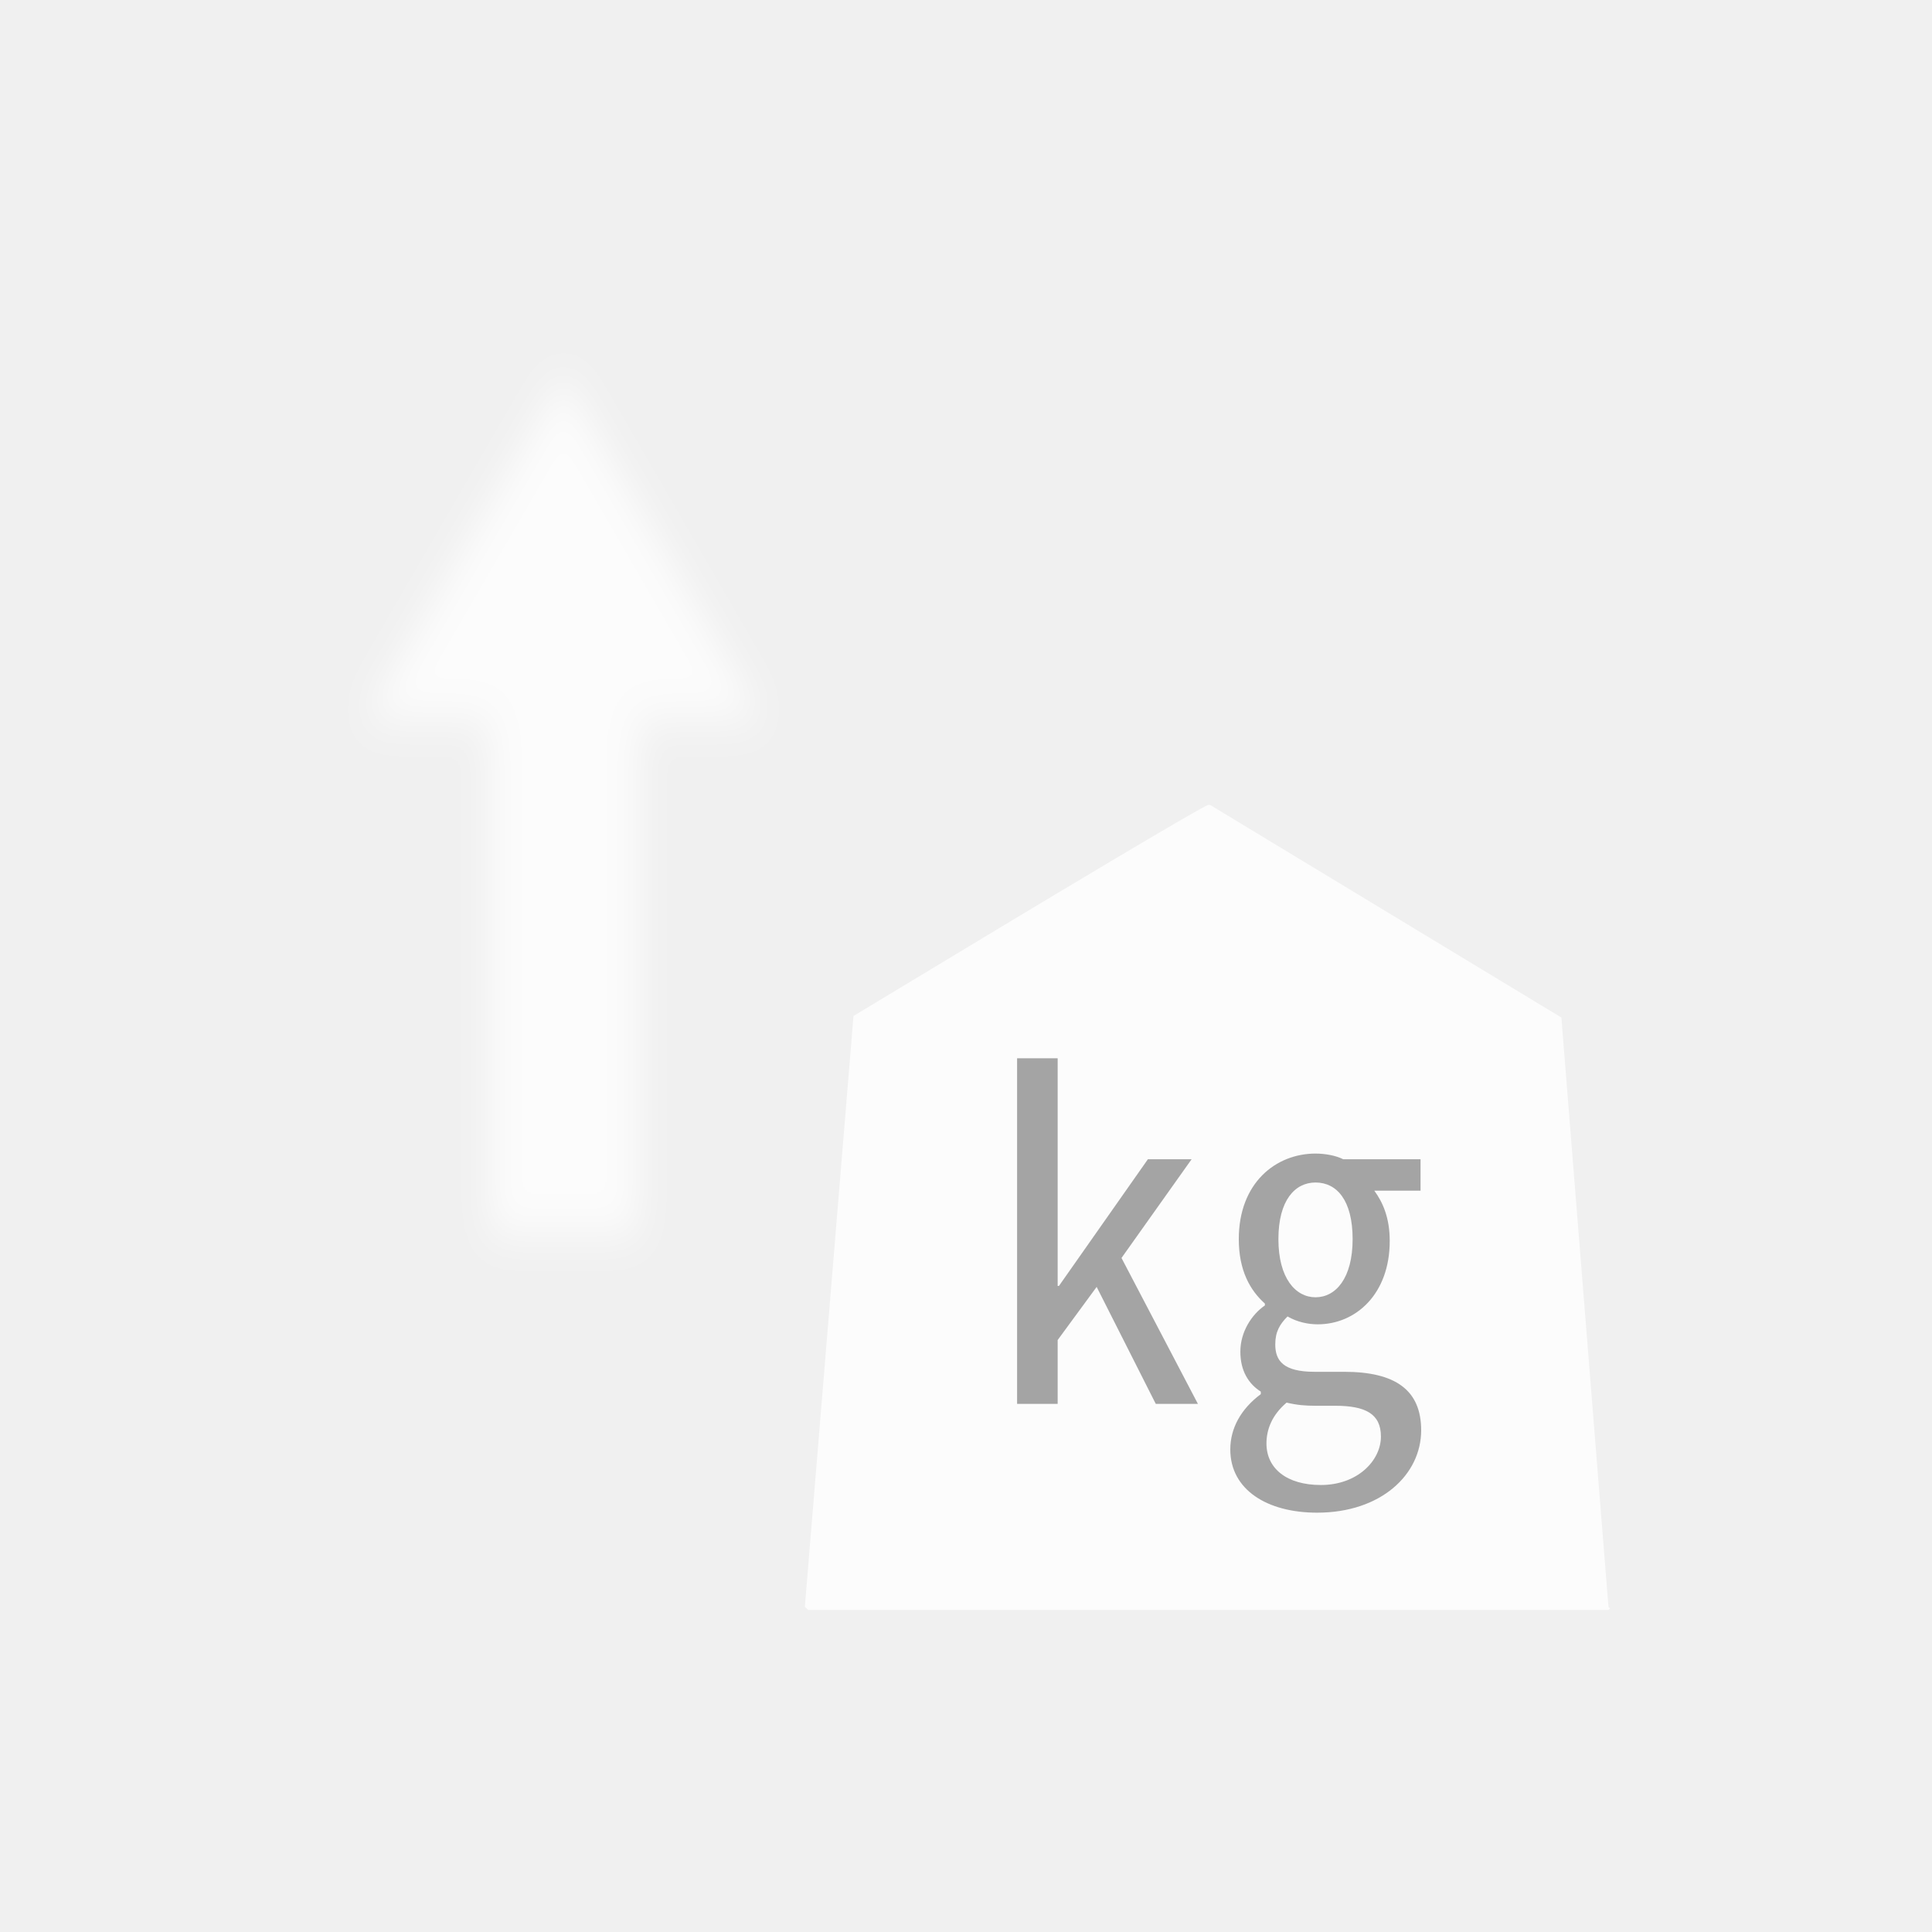
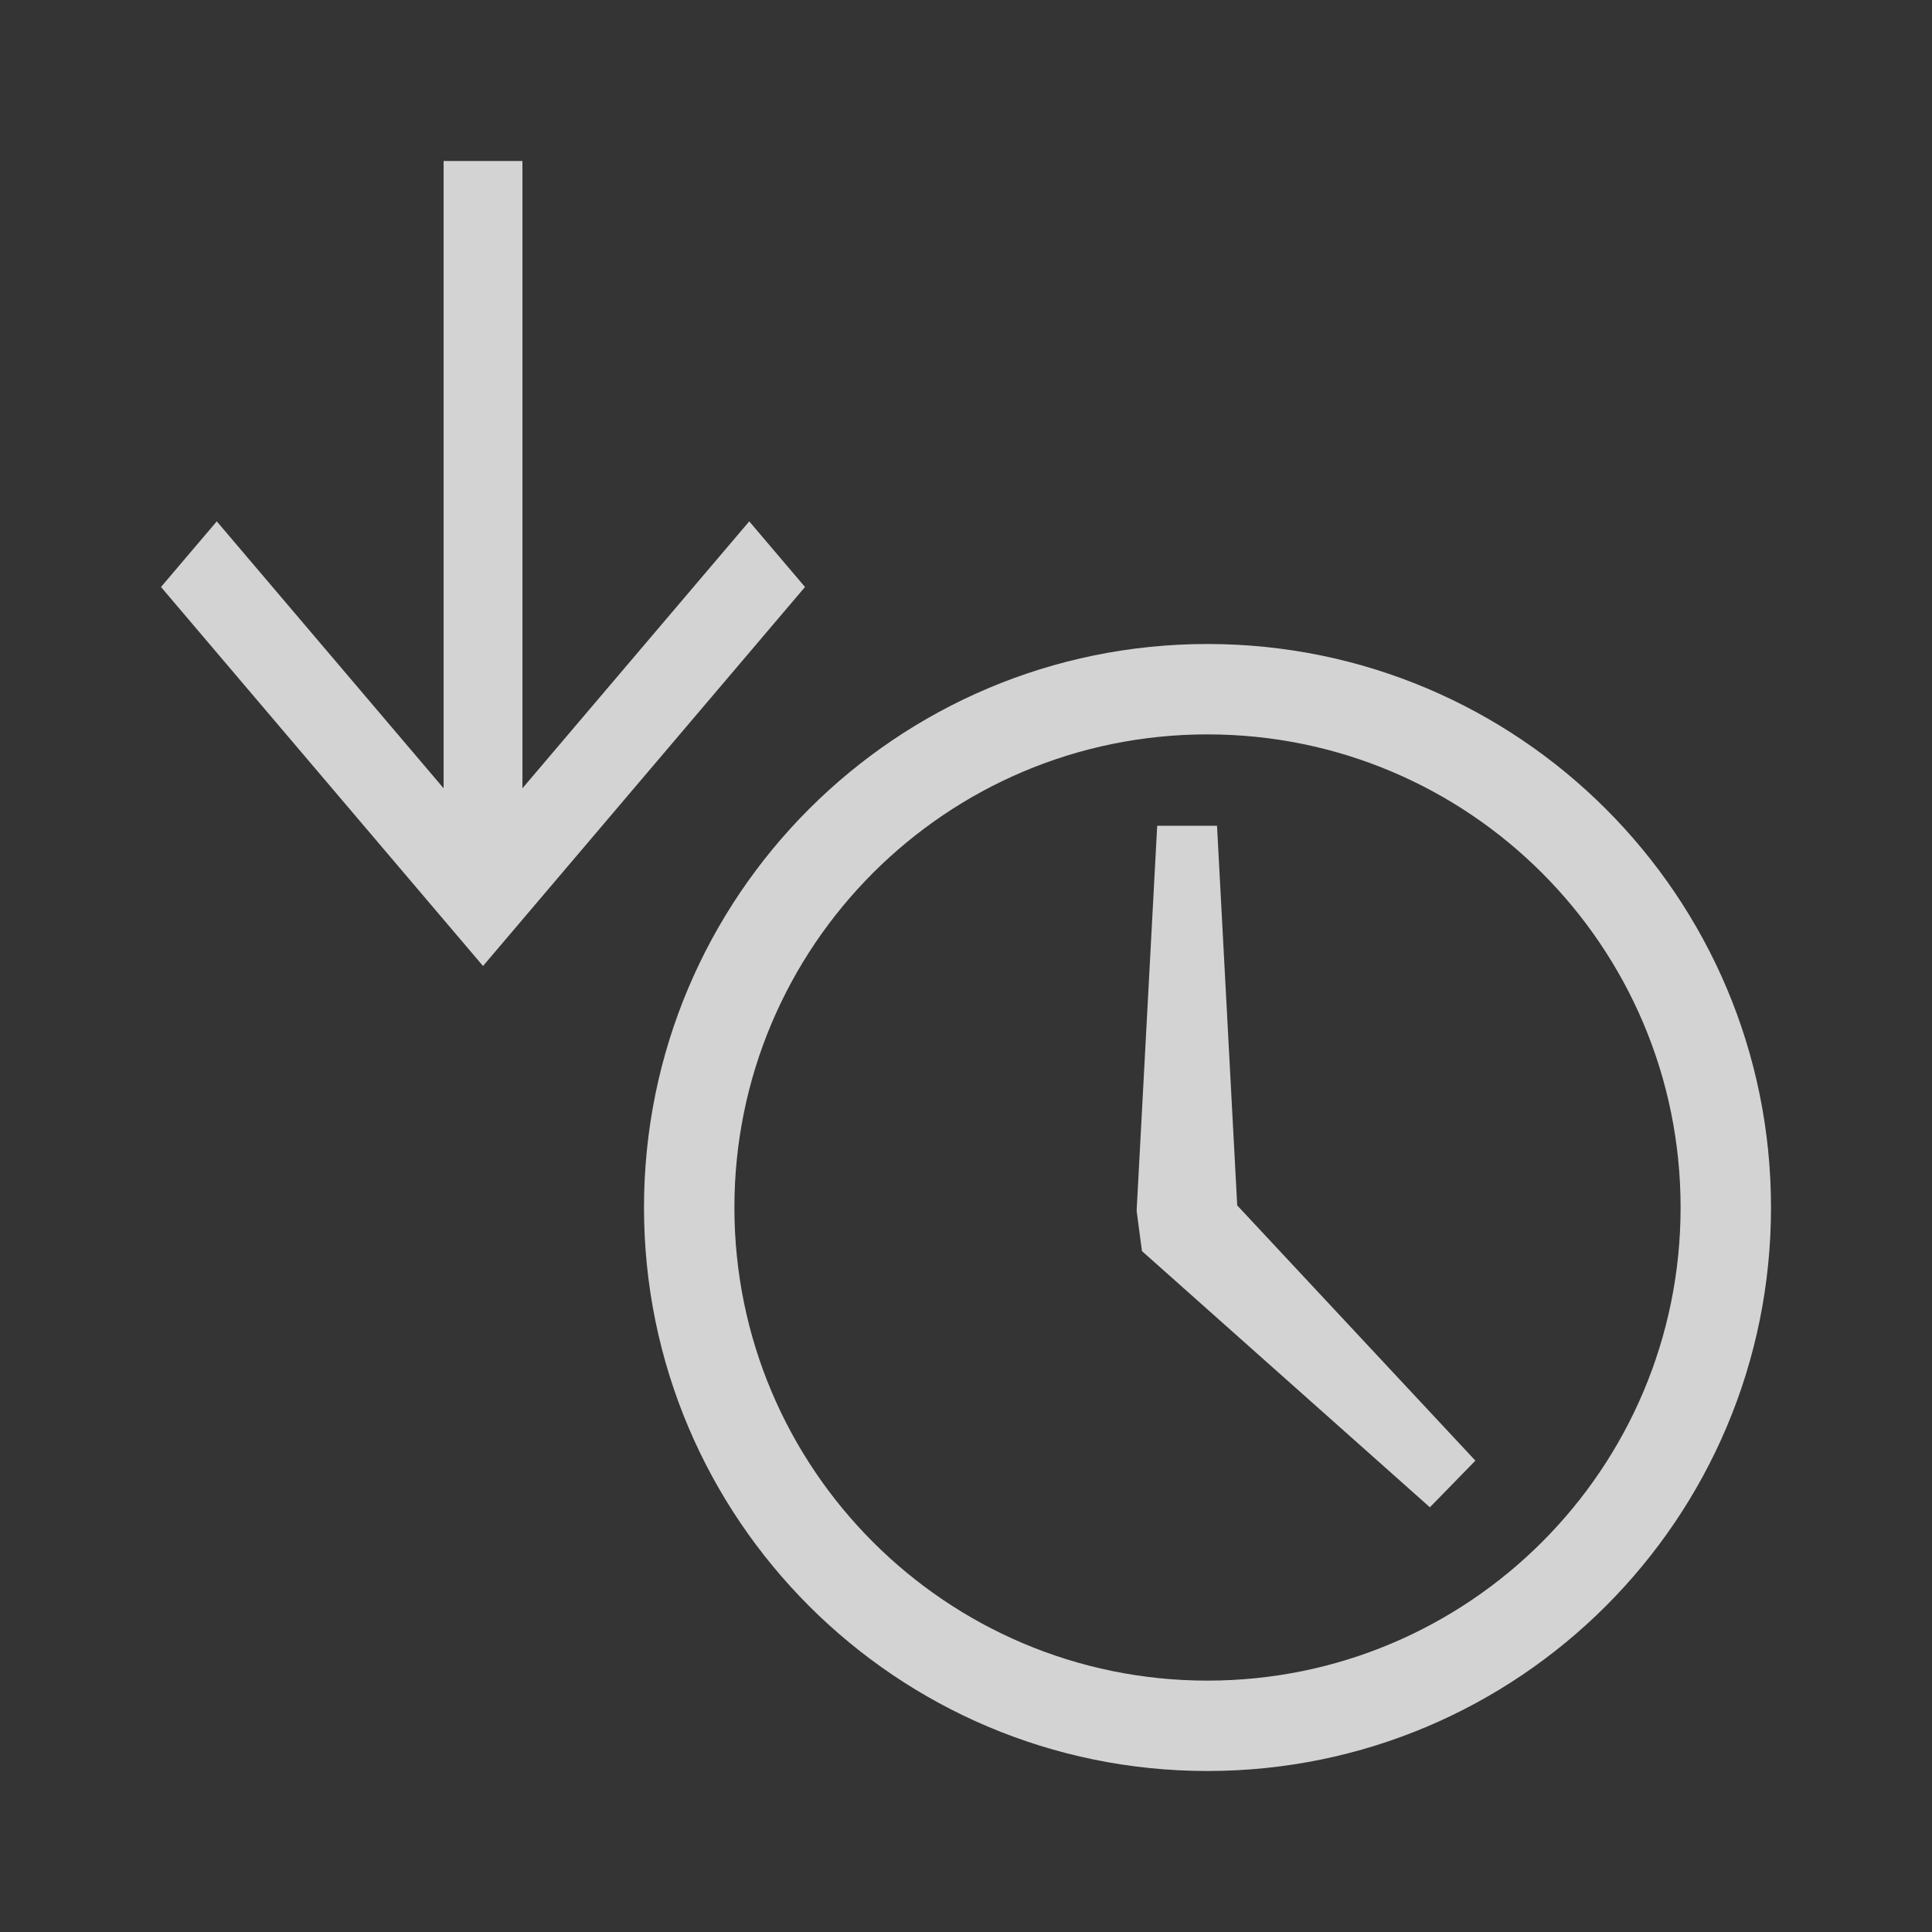
<svg xmlns="http://www.w3.org/2000/svg" id="svg3191" version="1.1" width="120" height="120" xml:space="preserve">
  <defs id="defs3195">
    <linearGradient x1="0" y1="0" x2="1" y2="0" gradientUnits="userSpaceOnUse" gradientTransform="matrix(0,96,96,0,48,0)" spreadMethod="pad" id="linearGradient3213">
      <stop style="stop-opacity:1;stop-color:#272d33" offset="0" id="stop3215" />
      <stop style="stop-opacity:1;stop-color:#000000" offset="1" id="stop3217" />
    </linearGradient>
    <clipPath clipPathUnits="userSpaceOnUse" id="clipPath3227">
      <path d="M 0,96 96,96 96,0 0,0 0,96 z" id="path3229" />
    </clipPath>
    <clipPath clipPathUnits="userSpaceOnUse" id="clipPath3239">
      <path d="M 0,96 96,96 96,0 0,0 0,96 z" id="path3241" />
    </clipPath>
    <clipPath clipPathUnits="userSpaceOnUse" id="clipPath3251">
      <path d="M 0,96 96,96 96,0 0,0 0,96 z" id="path3253" />
    </clipPath>
    <clipPath clipPathUnits="userSpaceOnUse" id="clipPath3263">
      <path d="M 0,96 96,96 96,0 0,0 0,96 z" id="path3265" />
    </clipPath>
    <clipPath clipPathUnits="userSpaceOnUse" id="clipPath3279">
      <path d="M 0,96 96,96 96,0 0,0 0,96 z" id="path3281" />
    </clipPath>
    <clipPath clipPathUnits="userSpaceOnUse" id="clipPath3289">
      <path d="M 0,96 96,96 96,0 0,0 0,96 z" id="path3291" />
    </clipPath>
    <clipPath clipPathUnits="userSpaceOnUse" id="clipPath3299">
      <path d="M 0,96 96,96 96,0 0,0 0,96 z" id="path3301" />
    </clipPath>
    <clipPath clipPathUnits="userSpaceOnUse" id="clipPath3311">
      <path d="M 0,96 96,96 96,0 0,0 0,96 z" id="path3313" />
    </clipPath>
    <clipPath clipPathUnits="userSpaceOnUse" id="clipPath3327">
      <path d="M 0,96 96,96 96,0 0,0 0,96 z" id="path3329" />
    </clipPath>
    <clipPath clipPathUnits="userSpaceOnUse" id="clipPath3337">
      <path d="M 0,96 96,96 96,0 0,0 0,96 z" id="path3339" />
    </clipPath>
    <clipPath clipPathUnits="userSpaceOnUse" id="clipPath3365">
      <path d="M 0,96 96,96 96,0 0,0 0,96 z" id="path3367" />
    </clipPath>
    <clipPath clipPathUnits="userSpaceOnUse" id="clipPath3389">
      <path d="M 0,96 96,96 96,0 0,0 0,96 z" id="path3391" />
    </clipPath>
    <clipPath clipPathUnits="userSpaceOnUse" id="clipPath3405">
      <path d="M 0,96 96,96 96,0 0,0 0,96 z" id="path3407" />
    </clipPath>
    <clipPath clipPathUnits="userSpaceOnUse" id="clipPath3421">
      <path d="M 0,96 96,96 96,0 0,0 0,96 z" id="path3423" />
    </clipPath>
    <clipPath clipPathUnits="userSpaceOnUse" id="clipPath3441">
      <path d="M 0,96 96,96 96,0 0,0 0,96 z" id="path3443" />
    </clipPath>
    <clipPath clipPathUnits="userSpaceOnUse" id="clipPath3457">
      <path d="M 0,96 96,96 96,0 0,0 0,96 z" id="path3459" />
    </clipPath>
    <clipPath clipPathUnits="userSpaceOnUse" id="clipPath3467">
      <path d="M 0,96 96,96 96,0 0,0 0,96 z" id="path3469" />
    </clipPath>
    <clipPath clipPathUnits="userSpaceOnUse" id="clipPath3491">
      <path d="M 0,96 96,96 96,0 0,0 0,96 z" id="path3493" />
    </clipPath>
    <clipPath clipPathUnits="userSpaceOnUse" id="clipPath3513">
      <path d="M 0,96 96,96 96,0 0,0 0,96 z" id="path3515" />
    </clipPath>
    <clipPath clipPathUnits="userSpaceOnUse" id="clipPath3533">
      <path d="M 0,96 96,96 96,0 0,0 0,96 z" id="path3535" />
    </clipPath>
    <clipPath clipPathUnits="userSpaceOnUse" id="clipPath3545">
      <path d="M 0,96 96,96 96,0 0,0 0,96 z" id="path3547" />
    </clipPath>
    <clipPath clipPathUnits="userSpaceOnUse" id="clipPath3569">
      <path d="M 0,96 96,96 96,0 0,0 0,96 z" id="path3571" />
    </clipPath>
    <clipPath clipPathUnits="userSpaceOnUse" id="clipPath3581">
      <path d="M 0,96 96,96 96,0 0,0 0,96 z" id="path3583" />
    </clipPath>
    <clipPath clipPathUnits="userSpaceOnUse" id="clipPath3593">
      <path d="M 0,96 96,96 96,0 0,0 0,96 z" id="path3595" />
    </clipPath>
    <clipPath clipPathUnits="userSpaceOnUse" id="clipPath3605">
      <path d="M 0,96 96,96 96,0 0,0 0,96 z" id="path3607" />
    </clipPath>
    <clipPath clipPathUnits="userSpaceOnUse" id="clipPath3617">
      <path d="M 0,96 96,96 96,0 0,0 0,96 z" id="path3619" />
    </clipPath>
    <clipPath clipPathUnits="userSpaceOnUse" id="clipPath3629">
      <path d="M 0,96 96,96 96,0 0,0 0,96 z" id="path3631" />
    </clipPath>
    <clipPath clipPathUnits="userSpaceOnUse" id="clipPath3645">
      <path d="M 0,96 96,96 96,0 0,0 0,96 z" id="path3647" />
    </clipPath>
    <clipPath clipPathUnits="userSpaceOnUse" id="clipPath3657">
      <path d="M 0,96 96,96 96,0 0,0 0,96 z" id="path3659" />
    </clipPath>
    <clipPath clipPathUnits="userSpaceOnUse" id="clipPath3681">
      <path d="M 0,96 96,96 96,0 0,0 0,96 z" id="path3683" />
    </clipPath>
    <clipPath clipPathUnits="userSpaceOnUse" id="clipPath3693">
      <path d="M 0,96 96,96 96,0 0,0 0,96 z" id="path3695" />
    </clipPath>
    <clipPath clipPathUnits="userSpaceOnUse" id="clipPath3705">
      <path d="M 0,96 96,96 96,0 0,0 0,96 z" id="path3707" />
    </clipPath>
    <clipPath clipPathUnits="userSpaceOnUse" id="clipPath3721">
      <path d="M 0,96 96,96 96,0 0,0 0,96 z" id="path3723" />
    </clipPath>
    <clipPath clipPathUnits="userSpaceOnUse" id="clipPath3733">
      <path d="M 0,96 96,96 96,0 0,0 0,96 z" id="path3735" />
    </clipPath>
    <clipPath clipPathUnits="userSpaceOnUse" id="clipPath3749">
      <path d="M 0,96 96,96 96,0 0,0 0,96 z" id="path3751" />
    </clipPath>
    <clipPath clipPathUnits="userSpaceOnUse" id="clipPath3761">
      <path d="M 0,96 96,96 96,0 0,0 0,96 z" id="path3763" />
    </clipPath>
    <clipPath clipPathUnits="userSpaceOnUse" id="clipPath3773">
      <path d="M 0,96 96,96 96,0 0,0 0,96 z" id="path3775" />
    </clipPath>
    <clipPath clipPathUnits="userSpaceOnUse" id="clipPath3789">
      <path d="M 0,96 96,96 96,0 0,0 0,96 z" id="path3791" />
    </clipPath>
    <clipPath clipPathUnits="userSpaceOnUse" id="clipPath3801">
      <path d="M 0,96 96,96 96,0 0,0 0,96 z" id="path3803" />
    </clipPath>
    <clipPath clipPathUnits="userSpaceOnUse" id="clipPath3815">
      <path d="M 0,96 96,96 96,0 0,0 0,96 z" id="path3817" />
    </clipPath>
    <clipPath clipPathUnits="userSpaceOnUse" id="clipPath3827">
      <path d="M 0,96 96,96 96,0 0,0 0,96 z" id="path3829" />
    </clipPath>
    <clipPath clipPathUnits="userSpaceOnUse" id="clipPath3839">
      <path d="M 0,96 96,96 96,0 0,0 0,96 z" id="path3841" />
    </clipPath>
    <clipPath clipPathUnits="userSpaceOnUse" id="clipPath3851">
      <path d="M 0,96 96,96 96,0 0,0 0,96 z" id="path3853" />
    </clipPath>
    <clipPath clipPathUnits="userSpaceOnUse" id="clipPath3903">
      <path d="M 0,96 96,96 96,0 0,0 0,96 z" id="path3905" />
    </clipPath>
    <clipPath clipPathUnits="userSpaceOnUse" id="clipPath3919">
      <path d="M 0,96 96,96 96,0 0,0 0,96 z" id="path3921" />
    </clipPath>
    <clipPath clipPathUnits="userSpaceOnUse" id="clipPath3967">
      <path d="M 0,96 96,96 96,0 0,0 0,96 z" id="path3969" />
    </clipPath>
    <clipPath clipPathUnits="userSpaceOnUse" id="clipPath3983">
      <path d="M 0,96 96,96 96,0 0,0 0,96 z" id="path3985" />
    </clipPath>
    <clipPath clipPathUnits="userSpaceOnUse" id="clipPath3999">
      <path d="M 0,96 96,96 96,0 0,0 0,96 z" id="path4001" />
    </clipPath>
    <clipPath clipPathUnits="userSpaceOnUse" id="clipPath4021">
      <path d="M 0,96 96,96 96,0 0,0 0,96 z" id="path4023" />
    </clipPath>
    <clipPath clipPathUnits="userSpaceOnUse" id="clipPath4037">
      <path d="M 0,96 96,96 96,0 0,0 0,96 z" id="path4039" />
    </clipPath>
    <clipPath clipPathUnits="userSpaceOnUse" id="clipPath4093">
      <path d="M 0,96 96,96 96,0 0,0 0,96 z" id="path4095" />
    </clipPath>
    <clipPath clipPathUnits="userSpaceOnUse" id="clipPath4109">
      <path d="M 0,96 96,96 96,0 0,0 0,96 z" id="path4111" />
    </clipPath>
    <clipPath clipPathUnits="userSpaceOnUse" id="clipPath4119">
      <path d="M 0,96 96,96 96,0 0,0 0,96 z" id="path4121" />
    </clipPath>
    <clipPath clipPathUnits="userSpaceOnUse" id="clipPath4131">
      <path d="M 0,96 96,96 96,0 0,0 0,96 z" id="path4133" />
    </clipPath>
    <clipPath clipPathUnits="userSpaceOnUse" id="clipPath4147">
      <path d="M 0,96 96,96 96,0 0,0 0,96 z" id="path4149" />
    </clipPath>
    <clipPath clipPathUnits="userSpaceOnUse" id="clipPath4163">
      <path d="M 0,96 96,96 96,0 0,0 0,96 z" id="path4165" />
    </clipPath>
    <clipPath clipPathUnits="userSpaceOnUse" id="clipPath4179">
      <path d="M 0,96 96,96 96,0 0,0 0,96 z" id="path4181" />
    </clipPath>
    <clipPath clipPathUnits="userSpaceOnUse" id="clipPath4211">
      <path d="M 0,96 96,96 96,0 0,0 0,96 z" id="path4213" />
    </clipPath>
    <clipPath clipPathUnits="userSpaceOnUse" id="clipPath4227">
      <path d="M 0,96 96,96 96,0 0,0 0,96 z" id="path4229" />
    </clipPath>
    <clipPath clipPathUnits="userSpaceOnUse" id="clipPath4243">
      <path d="M 0,96 96,96 96,0 0,0 0,96 z" id="path4245" />
    </clipPath>
    <clipPath clipPathUnits="userSpaceOnUse" id="clipPath4255">
      <path d="M 0,96 96,96 96,0 0,0 0,96 z" id="path4257" />
    </clipPath>
    <clipPath clipPathUnits="userSpaceOnUse" id="clipPath4269">
      <path d="M 0,96 96,96 96,0 0,0 0,96 z" id="path4271" />
    </clipPath>
    <clipPath clipPathUnits="userSpaceOnUse" id="clipPath4285">
      <path d="M 0,96 96,96 96,0 0,0 0,96 z" id="path4287" />
    </clipPath>
    <clipPath clipPathUnits="userSpaceOnUse" id="clipPath4297">
      <path d="M 0,96 96,96 96,0 0,0 0,96 z" id="path4299" />
    </clipPath>
    <clipPath clipPathUnits="userSpaceOnUse" id="clipPath4317">
      <path d="M 0,96 96,96 96,0 0,0 0,96 z" id="path4319" />
    </clipPath>
    <clipPath clipPathUnits="userSpaceOnUse" id="clipPath4367">
      <path d="M 0,96 96,96 96,0 0,0 0,96 z" id="path4369" />
    </clipPath>
    <clipPath clipPathUnits="userSpaceOnUse" id="clipPath4399">
      <path d="M 0,96 96,96 96,0 0,0 0,96 z" id="path4401" />
    </clipPath>
    <clipPath clipPathUnits="userSpaceOnUse" id="clipPath4413">
      <path d="M 0,96 96,96 96,0 0,0 0,96 z" id="path4415" />
    </clipPath>
    <clipPath clipPathUnits="userSpaceOnUse" id="clipPath4433">
      <path d="M 0,96 96,96 96,0 0,0 0,96 z" id="path4435" />
    </clipPath>
    <clipPath clipPathUnits="userSpaceOnUse" id="clipPath4445">
      <path d="M 0,96 96,96 96,0 0,0 0,96 z" id="path4447" />
    </clipPath>
    <clipPath clipPathUnits="userSpaceOnUse" id="clipPath4461">
      <path d="M 0,96 96,96 96,0 0,0 0,96 z" id="path4463" />
    </clipPath>
    <clipPath clipPathUnits="userSpaceOnUse" id="clipPath4473">
      <path d="M 0,96 96,96 96,0 0,0 0,96 z" id="path4475" />
    </clipPath>
    <clipPath clipPathUnits="userSpaceOnUse" id="clipPath4489">
      <path d="M 0,96 96,96 96,0 0,0 0,96 z" id="path4491" />
    </clipPath>
    <clipPath clipPathUnits="userSpaceOnUse" id="clipPath4499">
      <path d="M 0,96 96,96 96,0 0,0 0,96 z" id="path4501" />
    </clipPath>
    <clipPath clipPathUnits="userSpaceOnUse" id="clipPath4531">
      <path d="M 0,96 96,96 96,0 0,0 0,96 z" id="path4533" />
    </clipPath>
    <clipPath clipPathUnits="userSpaceOnUse" id="clipPath4543">
      <path d="M 0,96 96,96 96,0 0,0 0,96 z" id="path4545" />
    </clipPath>
    <clipPath clipPathUnits="userSpaceOnUse" id="clipPath4583">
      <path d="M 0,96 96,96 96,0 0,0 0,96 z" id="path4585" />
    </clipPath>
    <clipPath clipPathUnits="userSpaceOnUse" id="clipPath4615">
      <path d="M 0,96 96,96 96,0 0,0 0,96 z" id="path4617" />
    </clipPath>
    <clipPath clipPathUnits="userSpaceOnUse" id="clipPath4635">
      <path d="M 0,96 96,96 96,0 0,0 0,96 z" id="path4637" />
    </clipPath>
    <clipPath clipPathUnits="userSpaceOnUse" id="clipPath4647">
      <path d="M 0,96 96,96 96,0 0,0 0,96 z" id="path4649" />
    </clipPath>
    <clipPath clipPathUnits="userSpaceOnUse" id="clipPath4659">
      <path d="M 0,96 96,96 96,0 0,0 0,96 z" id="path4661" />
    </clipPath>
    <clipPath clipPathUnits="userSpaceOnUse" id="clipPath4683">
      <path d="M 0,96 96,96 96,0 0,0 0,96 z" id="path4685" />
    </clipPath>
    <clipPath clipPathUnits="userSpaceOnUse" id="clipPath4701">
      <path d="M 0,96 96,96 96,0 0,0 0,96 z" id="path4703" />
    </clipPath>
    <clipPath clipPathUnits="userSpaceOnUse" id="clipPath4713">
      <path d="M 0,96 96,96 96,0 0,0 0,96 z" id="path4715" />
    </clipPath>
    <clipPath clipPathUnits="userSpaceOnUse" id="clipPath4723">
      <path d="M 0,96 96,96 96,0 0,0 0,96 z" id="path4725" />
    </clipPath>
    <clipPath clipPathUnits="userSpaceOnUse" id="clipPath4751">
      <path d="M 0,96 96,96 96,0 0,0 0,96 z" id="path4753" />
    </clipPath>
    <clipPath clipPathUnits="userSpaceOnUse" id="clipPath3389-9">
      <path d="M 0,96 96,96 96,0 0,0 0,96 z" id="path3391-6" />
    </clipPath>
    <filter id="filter4971">
      <feGaussianBlur stdDeviation="0.418" id="feGaussianBlur4973" />
    </filter>
-     <filter id="filter4991" x="-0.104" width="1.209" y="-0.061" height="1.123">
-       <feGaussianBlur stdDeviation="1.254" id="feGaussianBlur4993" />
-     </filter>
  </defs>
  <g id="g3199" transform="matrix(1.25,0,0,-1.25,0,120)" style="display:none">
    <g id="g3361" transform="translate(-147.6,54.8)">
      <g id="g3363" clip-path="url(#clipPath3365)">
        <g id="g3369" transform="translate(48.0869,21.8379)">
          <path d="m 0,0 c -12.76,0 -23.105,10.346 -23.105,23.107 0,12.76 10.345,23.108 23.105,23.108 12.764,0 23.109,-10.348 23.109,-23.108 C 23.109,10.346 12.764,0 0,0 m 0,50.629 c -15.202,0 -27.521,-12.321 -27.521,-27.522 0,-15.201 12.319,-27.521 27.521,-27.521 15.201,0 27.525,12.32 27.525,27.521 0,15.201 -12.324,27.522 -27.525,27.522" style="fill:#333333;fill-opacity:1;fill-rule:nonzero;stroke:none" id="path3371" />
        </g>
        <g id="g3373" transform="translate(48.5537,63.5898)">
          <path d="m 0,0 -2.923,0 -1.007,-18.805 0.263,-1.968 14.064,-12.514 2.223,2.279 L 0.988,-18.541 0,0 z" style="fill:#333333;fill-opacity:1;fill-rule:nonzero;stroke:none" id="path3375" />
        </g>
        <g id="g3377" transform="translate(63.1748,78.5762)">
          <path d="M 0,0 -1.585,-4.431 C 5.79,-7.85 11.656,-13.953 14.729,-21.506 l 4.406,1.576 C 15.58,-11.062 8.687,-3.906 0,0" style="fill:#333333;fill-opacity:1;fill-rule:nonzero;stroke:none" id="path3379" />
        </g>
        <g id="g3381" transform="translate(34.5889,74.1455)">
          <path d="M 0,0 -1.586,4.431 C -10.432,0.454 -17.404,-6.896 -20.898,-15.991 l 4.402,-1.575 C -13.475,-9.788 -7.535,-3.488 0,0" style="fill:#333333;fill-opacity:1;fill-rule:nonzero;stroke:none" id="path3383" />
        </g>
      </g>
    </g>
-     <g id="g3385" transform="matrix(0.6329915,0,0,0.6330015,29.61634,5.6158)">
+     <g id="g3385" transform="matrix(0.6329915,0,0,0.6330015,-104.3837,-113.5842)">
      <g id="g3387" clip-path="url(#clipPath3389)">
        <g id="g3393" transform="translate(47.9971,21.4727)">
          <path d="m 0,0 c -14.646,0 -26.524,11.877 -26.524,26.527 0,14.651 11.878,26.528 26.524,26.528 14.655,0 26.53,-11.877 26.53,-26.528 C 26.53,11.877 14.655,0 0,0 m 0,58.123 c -17.449,0 -31.593,-14.145 -31.593,-31.596 0,-17.451 14.144,-31.595 31.593,-31.595 17.45,0 31.599,14.144 31.599,31.595 C 31.599,43.978 17.45,58.123 0,58.123" style="fill:#333333;fill-opacity:1;fill-rule:nonzero;stroke:none" id="path3395" />
        </g>
        <g id="g3397" transform="translate(48.5342,69.4043)">
          <path d="m 0,0 -3.355,0 -1.153,-21.59 0.299,-2.258 16.144,-14.365 2.552,2.615 L 1.132,-21.287 0,0 z" style="fill:#333333;fill-opacity:1;fill-rule:nonzero;stroke:none" id="path3399" />
        </g>
      </g>
    </g>
    <g id="g3529" transform="translate(-202.4,-70.8)">
      <g id="g3531" clip-path="url(#clipPath3533)">
        <g id="g3537" transform="translate(21.7905,45.7842)">
          <path d="M 0,0 6.709,2.326 0.003,4.472 c 0.463,5.42 2.57,10.375 5.826,14.361 l 5.441,-2.807 -2.74,5.659 c 4.14,3.763 9.483,6.22 15.375,6.734 l 2.304,-6.924 0,-18.648 14.308,-15.809 -0.548,0.318 3.177,-5.26 c -4.104,-3.463 -9.276,-5.691 -14.945,-6.117 l -1.992,5.987 -1.997,-5.987 C 18.2,-23.566 12.743,-21.09 8.531,-17.26 l 2.727,5.656 -5.426,-2.806 C 2.566,-10.411 0.456,-5.438 0,0 m 26.209,32.216 c -16.548,0 -30,-13.46 -30,-30 0,-16.55 13.452,-30 30,-30 16.541,0 30,13.45 30,30 0,16.54 -13.459,30 -30,30" style="fill:#333333;fill-opacity:1;fill-rule:nonzero;stroke:none" id="path3539" />
        </g>
      </g>
    </g>
-     <g id="g4305" transform="matrix(0.8324662,0,0,0.9797918,32.51446,32)">
+     <g id="g4305" transform="matrix(0.8324662,0,0,0.9797918,-101.4855,-87.2)">
      <path d="m 0,0 0,29.329 8.992,0 -14.414,19.661 -14.416,-19.661 9.083,0 L -10.755,0 0,0 z" style="fill:#333333;fill-opacity:1;fill-rule:nonzero;stroke:none" id="path4307" />
    </g>
    <g id="g4611" transform="translate(133.6,35.2)">
      <g id="g4613" clip-path="url(#clipPath4615)">
        <g id="g4619" transform="translate(38.5,25.1201)">
          <path d="M 0,0 -3.633,3.633 21.93,29.2 25.563,25.566 0,0 z M -11.703,11.702 14.02,37.425 17.648,33.794 -8.072,8.067 -11.703,11.702 z M -14.212,-5.94 c -1.743,0 -3.154,1.412 -3.154,3.157 0,1.741 1.411,3.155 3.154,3.155 1.743,0 3.157,-1.414 3.157,-3.155 0,-1.745 -1.414,-3.157 -3.157,-3.157 M 14.492,53.016 -22.959,15.87 -23.02,-11.718 4.564,-11.653 42.02,25.5 14.492,53.016 z" style="fill:#333333;fill-opacity:1;fill-rule:nonzero;stroke:none" id="path4621" />
        </g>
        <g id="g4623" transform="translate(38.0156,82.5977)">
          <path d="M 0,0 -16.728,-30.813 10.119,-4.812 0,0 z" style="fill:#333333;fill-opacity:1;fill-rule:nonzero;stroke:none" id="path4625" />
        </g>
      </g>
    </g>
    <g id="g4627" transform="translate(233.9617,7.2076)">
      <path d="m 0,0 -61.522,0 -6.286,-20.509 -2.315,1.987 5.625,21.5 64.498,0 0,4.96 -41.889,0 -6.181,11.463 -26.022,0 0,-60.418 74.092,0 L 12.568,0 0,0 z" style="fill:#333333;fill-opacity:1;fill-rule:nonzero;stroke:none" id="path4629" />
    </g>
    <g id="g4771" transform="matrix(0,-1,1,0,-193.7602,69.5687)">
      <path d="m 0,0 5.5,5.502 -22.369,22.373 52.568,0 0,7.775 -52.568,0 L 5.5,58.021 0,63.52 -31.762,31.762 0,0 z" style="fill:#333333;fill-opacity:1;fill-rule:nonzero;stroke:none" id="path4773" />
    </g>
    <g id="g3385-7" transform="matrix(0.6329915,0,0,0.6330015,-106.3837,-49.1842)">
      <g id="g3387-9" clip-path="url(#clipPath3389-9)">
        <g id="g3393-5" transform="translate(47.9971,21.4727)">
          <path d="m 0,0 c -14.646,0 -26.524,11.877 -26.524,26.527 0,14.651 11.878,26.528 26.524,26.528 14.655,0 26.53,-11.877 26.53,-26.528 C 26.53,11.877 14.655,0 0,0 m 0,58.123 c -17.449,0 -31.593,-14.145 -31.593,-31.596 0,-17.451 14.144,-31.595 31.593,-31.595 17.45,0 31.599,14.144 31.599,31.595 C 31.599,43.978 17.45,58.123 0,58.123" style="fill:#333333;fill-opacity:1;fill-rule:nonzero;stroke:none" id="path3395-9" />
        </g>
        <g id="g3397-2" transform="translate(48.5342,69.4043)">
          <path d="m 0,0 -3.355,0 -1.153,-21.59 0.299,-2.258 16.144,-14.365 2.552,2.615 L 1.132,-21.287 0,0 z" style="fill:#333333;fill-opacity:1;fill-rule:nonzero;stroke:none" id="path3399-3" />
        </g>
      </g>
    </g>
    <path d="m -103.486,-22.8 0,28.736 7.486,0 L -107.999,25.2 -120,5.936 l 7.561,0 0,-28.736 8.953,0 z" style="fill:#333333;fill-opacity:1;fill-rule:nonzero;stroke:none" id="path4307-2" />
  </g>
  <g transform="matrix(1.25,0,0,-1.25,0,120)" id="g3809" style="display:none">
    <g transform="matrix(0.6406059,0,0,0.9648636,29.07401,32.36567)" id="g3852" style="fill:#8c8c8c;fill-opacity:1;stroke:#000000;stroke-width:0.93;stroke-miterlimit:4;stroke-opacity:0.078;stroke-dasharray:none;filter:url(#filter4971)">
      <path id="path3854" style="fill:#8c8c8c;fill-opacity:1;fill-rule:nonzero;stroke:#000000;stroke-width:0.93;stroke-miterlimit:4;stroke-opacity:0.078;stroke-dasharray:none" d="m 0,0 0,29.329 8.992,0 -14.414,19.661 -14.416,-19.661 9.083,0 L -10.755,0 0,0 z" />
    </g>
  </g>
  <g style="display:none" id="g4658" transform="matrix(1.25,0,0,-1.25,0,120)">
    <g style="fill:#8c8c8c;fill-opacity:1;stroke:#000000;stroke-width:1.314;stroke-miterlimit:4;stroke-opacity:0.078;stroke-dasharray:none" id="g4660" transform="matrix(0.6200936,0,0,0.6201034,30.23545,6.234913)">
      <g style="fill:#8c8c8c;fill-opacity:1;stroke:#000000;stroke-width:1.314;stroke-miterlimit:4;stroke-opacity:0.078;stroke-dasharray:none" id="g4662" clip-path="url(#clipPath3389)">
        <g style="fill:#8c8c8c;fill-opacity:1;stroke:#000000;stroke-width:1.314;stroke-miterlimit:4;stroke-opacity:0.078;stroke-dasharray:none" id="g4664" transform="translate(47.9971,21.4727)">
          <path d="m 0,0 c -14.646,0 -26.524,11.877 -26.524,26.527 0,14.651 11.878,26.528 26.524,26.528 14.655,0 26.53,-11.877 26.53,-26.528 C 26.53,11.877 14.655,0 0,0 m 0,58.123 c -17.449,0 -31.593,-14.145 -31.593,-31.596 0,-17.451 14.144,-31.595 31.593,-31.595 17.45,0 31.599,14.144 31.599,31.595 C 31.599,43.978 17.45,58.123 0,58.123" style="fill:#8c8c8c;fill-opacity:1;fill-rule:nonzero;stroke:#000000;stroke-width:1.314;stroke-miterlimit:4;stroke-opacity:0.078;stroke-dasharray:none" id="path4666" />
        </g>
        <g style="fill:#8c8c8c;fill-opacity:1;stroke:#000000;stroke-width:1.314;stroke-miterlimit:4;stroke-opacity:0.078;stroke-dasharray:none" id="g4668" transform="translate(48.5342,69.4043)">
          <path d="m 0,0 -3.355,0 -1.153,-21.59 0.299,-2.258 16.144,-14.365 2.552,2.615 L 1.132,-21.287 0,0 z" style="fill:#8c8c8c;fill-opacity:1;fill-rule:nonzero;stroke:#000000;stroke-width:1.314;stroke-miterlimit:4;stroke-opacity:0.078;stroke-dasharray:none" id="path4670" />
        </g>
      </g>
    </g>
  </g>
  <g transform="matrix(1.25,0,0,-1.25,0,120)" id="g4676" style="display:none">
    <text xml:space="preserve" style="font-size:48.547px;font-style:normal;font-variant:normal;font-weight:normal;font-stretch:normal;line-height:65%;letter-spacing:0px;word-spacing:0px;fill:#8c8c8c;fill-opacity:1;stroke:#000000;stroke-width:0.746;stroke-miterlimit:4;stroke-opacity:0.078;stroke-dasharray:none;font-family:DejaVu Sans;-inkscape-font-specification:DejaVu Sans" x="46.287" y="-47.928" id="text4690" transform="scale(1,-1)">
      <tspan id="tspan4692" x="46.287" y="-47.928" style="line-height:65%;stroke-width:0.746;stroke-miterlimit:4;stroke-dasharray:none">a</tspan>
      <tspan x="46.287" y="-16.373" style="line-height:65%;stroke-width:0.746;stroke-miterlimit:4;stroke-dasharray:none" id="tspan4736">z</tspan>
    </text>
  </g>
  <g style="display:none" id="g4757" transform="matrix(1.25,0,0,-1.25,0,120)">
    <text transform="scale(1,-1)" id="text4759" y="-48.616" x="46.287" style="font-size:48.547px;font-style:normal;font-variant:normal;font-weight:normal;font-stretch:normal;line-height:65%;letter-spacing:0px;word-spacing:0px;fill:#8c8c8c;fill-opacity:1;stroke:#000000;stroke-width:0.746;stroke-miterlimit:4;stroke-opacity:0.078;stroke-dasharray:none;font-family:DejaVu Sans;-inkscape-font-specification:DejaVu Sans" xml:space="preserve">
      <tspan style="line-height:65%;stroke-width:0.746;stroke-miterlimit:4;stroke-dasharray:none" y="-48.616" x="46.287" id="tspan4761">z</tspan>
      <tspan id="tspan4763" style="line-height:65%;stroke-width:0.746;stroke-miterlimit:4;stroke-dasharray:none" y="-17.06" x="46.287">a</tspan>
    </text>
  </g>
  <g style="display:none" id="g4694" transform="matrix(1.25,0,0,-1.25,0,120)">
    <g id="g4724">
      <text xml:space="preserve" style="font-size:53.737px;font-style:normal;font-variant:normal;font-weight:normal;font-stretch:normal;line-height:125%;letter-spacing:0px;word-spacing:0px;fill:#8c8c8c;fill-opacity:1;stroke:#000000;stroke-width:0.826;stroke-miterlimit:4;stroke-opacity:0.078;stroke-dasharray:none;font-family:DejaVu Sans;-inkscape-font-specification:DejaVu Sans" x="35.9" y="-16.413" id="text4696" transform="scale(1,-1)">
        <tspan id="tspan4698" x="35.9" y="-16.413" style="stroke-width:0.826;stroke-miterlimit:4;stroke-dasharray:none">☗</tspan>
      </text>
      <text transform="scale(1,-1)" id="text4700" y="-26.241" x="48.835" style="font-size:22.352px;font-style:normal;font-variant:normal;font-weight:normal;font-stretch:normal;line-height:125%;letter-spacing:0px;word-spacing:0px;fill:#ffffff;fill-opacity:0.784;stroke:none;font-family:Courier 10 Pitch;-inkscape-font-specification:Courier 10 Pitch" xml:space="preserve">
        <tspan y="-26.241" x="48.835" id="tspan4702">㎏</tspan>
      </text>
    </g>
  </g>
  <g style="display:inline" id="g4981" transform="matrix(1.25,0,0,-1.25,0,120)">
-     <rect style="fill:#000000;fill-opacity:0.784;stroke:none" id="rect4995" width="113.6" height="100" x="-148.4" y="-106.4" transform="scale(1,-1)" ry="1.129" />
-     <g style="fill:#ffffff;fill-opacity:0.784;stroke:none;filter:url(#filter4991)" id="g4983" transform="matrix(0.6886603,0,0,0.8725643,31.7346,34.62654)">
+     <rect style="fill:#000000;fill-opacity:0.784;stroke:none" id="rect4995" width="256.4" height="130.8" x="-140.4" y="-111.6" transform="scale(1,-1)" ry="1.477" />
+     <g style="fill:#ffffff;fill-opacity:0.784;stroke:none" id="g4983" transform="matrix(0.6937218,0,0,-1.469688,-99.43795,86)">
      <path d="m 0,0 0,29.329 8.992,0 -14.414,19.661 -14.416,-19.661 9.083,0 L -10.755,0 0,0 z" style="fill:#ffffff;fill-opacity:0.784;fill-rule:nonzero;stroke:none" id="path4985" />
    </g>
-   </g>
-   <g transform="matrix(1.25,0,0,-1.25,0,120)" id="g4997" style="display:none">
-     <g transform="matrix(0.6329915,0,0,0.6330015,29.61634,5.6158)" id="g4999" style="fill:#ffffff;fill-opacity:0.784;stroke:none">
+     <g style="fill:#ffffff;fill-opacity:0.784;display:inline" id="g4771-5" transform="matrix(0,0.5929352,0.5037783,0,8,66.83281)">
+       <path d="m 0,0 5.5,5.502 -22.369,22.373 52.568,0 0,7.775 -52.568,0 L 5.5,58.021 0,63.52 -31.762,31.762 0,0 z" style="fill:#ffffff;fill-opacity:0.784;fill-rule:nonzero;stroke:none" id="path4773-2" />
+     </g>
+   </g>
+   <g transform="matrix(1.25,0,0,-1.25,0,120)" id="g4997" style="display:inline">
+     <g transform="matrix(0.8861881,0,0,0.8862022,17.46288,-6.537881)" id="g4999" style="fill:#ffffff;fill-opacity:0.784;stroke:none">
      <g clip-path="url(#clipPath3389)" id="g5001" style="fill:#ffffff;fill-opacity:0.784;stroke:none">
        <g transform="translate(47.9971,21.4727)" id="g5003" style="fill:#ffffff;fill-opacity:0.784;stroke:none">
          <path id="path5005" style="fill:#ffffff;fill-opacity:0.784;fill-rule:nonzero;stroke:none" d="m 0,0 c -14.646,0 -26.524,11.877 -26.524,26.527 0,14.651 11.878,26.528 26.524,26.528 14.655,0 26.53,-11.877 26.53,-26.528 C 26.53,11.877 14.655,0 0,0 m 0,58.123 c -17.449,0 -31.593,-14.145 -31.593,-31.596 0,-17.451 14.144,-31.595 31.593,-31.595 17.45,0 31.599,14.144 31.599,31.595 C 31.599,43.978 17.45,58.123 0,58.123" />
        </g>
        <g transform="translate(48.5342,69.4043)" id="g5007" style="fill:#ffffff;fill-opacity:0.784;stroke:none">
          <path id="path5009" style="fill:#ffffff;fill-opacity:0.784;fill-rule:nonzero;stroke:none" d="m 0,0 -3.355,0 -1.153,-21.59 0.299,-2.258 16.144,-14.365 2.552,2.615 L 1.132,-21.287 0,0 z" />
        </g>
      </g>
    </g>
  </g>
  <g style="display:none" id="g5011" transform="matrix(1.25,0,0,-1.25,0,120)">
-     <text transform="scale(1,-1)" id="text5013" y="-48.568" x="45.847" style="font-size:50.104px;font-style:normal;font-variant:normal;font-weight:normal;font-stretch:normal;line-height:65%;letter-spacing:0px;word-spacing:0px;fill:#ffffff;fill-opacity:0.784;stroke:none;font-family:DejaVu Sans;-inkscape-font-specification:DejaVu Sans" xml:space="preserve">
-       <tspan style="line-height:65%;fill:#ffffff;fill-opacity:0.784;stroke:none" y="-48.568" x="45.847" id="tspan5015">a</tspan>
-       <tspan id="tspan5017" style="line-height:65%;fill:#ffffff;fill-opacity:0.784;stroke:none" y="-16" x="45.847">z</tspan>
+     <text transform="scale(0.9911661,-1.008913)" id="text5013" y="-46.263" x="49.929" style="font-size:58.976px;font-style:normal;font-variant:normal;font-weight:normal;font-stretch:normal;line-height:65%;letter-spacing:0px;word-spacing:0px;fill:#ffffff;fill-opacity:0.784;stroke:none;font-family:DejaVu Sans;-inkscape-font-specification:DejaVu Sans" xml:space="preserve">
+       <tspan style="line-height:65%;fill:#ffffff;fill-opacity:0.784;stroke:none" y="-46.263" x="49.929" id="tspan5015">a</tspan>
+       <tspan id="tspan5017" style="line-height:65%;fill:#ffffff;fill-opacity:0.784;stroke:none" y="-7.929" x="49.929">z</tspan>
    </text>
  </g>
  <g transform="matrix(1.25,0,0,-1.25,0,120)" id="g5019" style="display:none">
-     <text xml:space="preserve" style="font-size:50.104px;font-style:normal;font-variant:normal;font-weight:normal;font-stretch:normal;line-height:65%;letter-spacing:0px;word-spacing:0px;fill:#ffffff;fill-opacity:0.784;stroke:none;font-family:DejaVu Sans;-inkscape-font-specification:DejaVu Sans" x="45.847" y="-49.277" id="text5021" transform="scale(1,-1)">
-       <tspan id="tspan5023" x="45.847" y="-49.277" style="line-height:65%;fill:#ffffff;fill-opacity:0.784;stroke:none">z</tspan>
-       <tspan x="45.847" y="-16.709" style="line-height:65%;fill:#ffffff;fill-opacity:0.784;stroke:none" id="tspan5025">a</tspan>
+     <text xml:space="preserve" style="font-size:58.952px;font-style:normal;font-variant:normal;font-weight:normal;font-stretch:normal;line-height:65%;letter-spacing:0px;word-spacing:0px;fill:#ffffff;fill-opacity:0.784;stroke:none;font-family:DejaVu Sans;-inkscape-font-specification:DejaVu Sans" x="49.909" y="-47.086" id="text5021" transform="scale(0.9915659,-1.008506)">
+       <tspan id="tspan5023" x="49.909" y="-47.086" style="line-height:65%;fill:#ffffff;fill-opacity:0.784;stroke:none">z</tspan>
+       <tspan x="49.909" y="-8.767" style="line-height:65%;fill:#ffffff;fill-opacity:0.784;stroke:none" id="tspan5025">a</tspan>
    </text>
  </g>
-   <g transform="matrix(1.25,0,0,-1.25,0,120)" id="g5027" style="display:inline">
-     <g id="g5043">
-       <text transform="scale(0.9983241,-1.001679)" id="text5031" y="-15.973" x="35.451" style="font-size:54.962px;font-style:normal;font-variant:normal;font-weight:normal;font-stretch:normal;line-height:125%;letter-spacing:0px;word-spacing:0px;fill:#ffffff;fill-opacity:0.784;stroke:none;font-family:DejaVu Sans;-inkscape-font-specification:DejaVu Sans" xml:space="preserve">
-         <tspan style="fill:#ffffff;fill-opacity:0.784;stroke:none" y="-15.973" x="35.451" id="tspan5033">☗</tspan>
-       </text>
-       <text xml:space="preserve" style="font-size:22.352px;font-style:normal;font-variant:normal;font-weight:normal;font-stretch:normal;line-height:125%;letter-spacing:0px;word-spacing:0px;fill:#8c8c8c;fill-opacity:0.784;stroke:none;font-family:Courier 10 Pitch;-inkscape-font-specification:Courier 10 Pitch" x="48.835" y="-26.241" id="text5035" transform="scale(1,-1)">
-         <tspan id="tspan5037" x="48.835" y="-26.241">㎏</tspan>
-       </text>
-     </g>
+   <g transform="matrix(1.25,0,0,-1.25,0,120)" id="g5027" style="display:none">
+     <path style="font-size:68.205px;font-style:normal;font-variant:normal;font-weight:normal;font-stretch:normal;line-height:125%;letter-spacing:0px;word-spacing:0px;fill:#ffffff;fill-opacity:0.784;stroke:none;font-family:DejaVu Sans;-inkscape-font-specification:DejaVu Sans" d="M 64.055,64 C 63.626,63.849 56.565,58.959 42.891,49.325 L 40,8.225 40.191,8 l 47.7,0 L 88,8.125 87.891,8.225 85.109,49.2 64.136,64 l -0.082,0 z m -13.145,-13.6 2.182,0 0,-16.125 6.273,6.25 2.755,0 -5.1,-5.125 5.973,-9.15 -2.536,0 -4.964,7.825 -2.4,-2.475 0,-5.35 -2.182,0 0,24.15 z m 20.427,-9.575 c 1.476,-1.4e-5 2.668,-0.392 3.573,-1.2 l 0,0.95 2.182,0 0,-13.225 c -3.1e-5,-2.51 -1.003,-4.233 -3.027,-5.15 -0.881,-0.393 -1.918,-0.6 -3.109,-0.6 -2,5e-6 -3.493,0.668 -4.445,2 -0.405,0.524 -0.645,1.12 -0.764,1.775 l 2.209,0 c 0.429,-1.353 1.428,-2.025 3,-2.025 1.953,3e-6 3.182,0.738 3.682,2.2 0.167,0.524 0.252,1.202 0.3,2.075 -0.953,-1.004 -2.189,-1.5 -3.736,-1.5 -3.334,0 -5.217,1.94 -5.645,5.825 -0.048,0.524 -0.082,1.054 -0.082,1.6 -2e-5,2.859 0.808,4.937 2.427,6.225 0.905,0.698 2.055,1.05 3.436,1.05 z m 0,-1.7 c -1.381,-1.3e-5 -2.343,-0.458 -2.891,-1.375 -0.54,-0.981 -0.818,-2.379 -0.818,-4.2 -2.2e-5,-3.667 1.037,-5.579 3.109,-5.775 0.167,-0.022 0.321,-0.05 0.464,-0.05 2.191,-2e-6 3.461,1.447 3.818,4.35 0.048,0.48 0.082,0.973 0.082,1.475 -3e-5,2.663 -0.606,4.355 -1.773,5.075 -0.524,0.327 -1.181,0.5 -1.991,0.5 z" id="text5031" />
  </g>
</svg>
